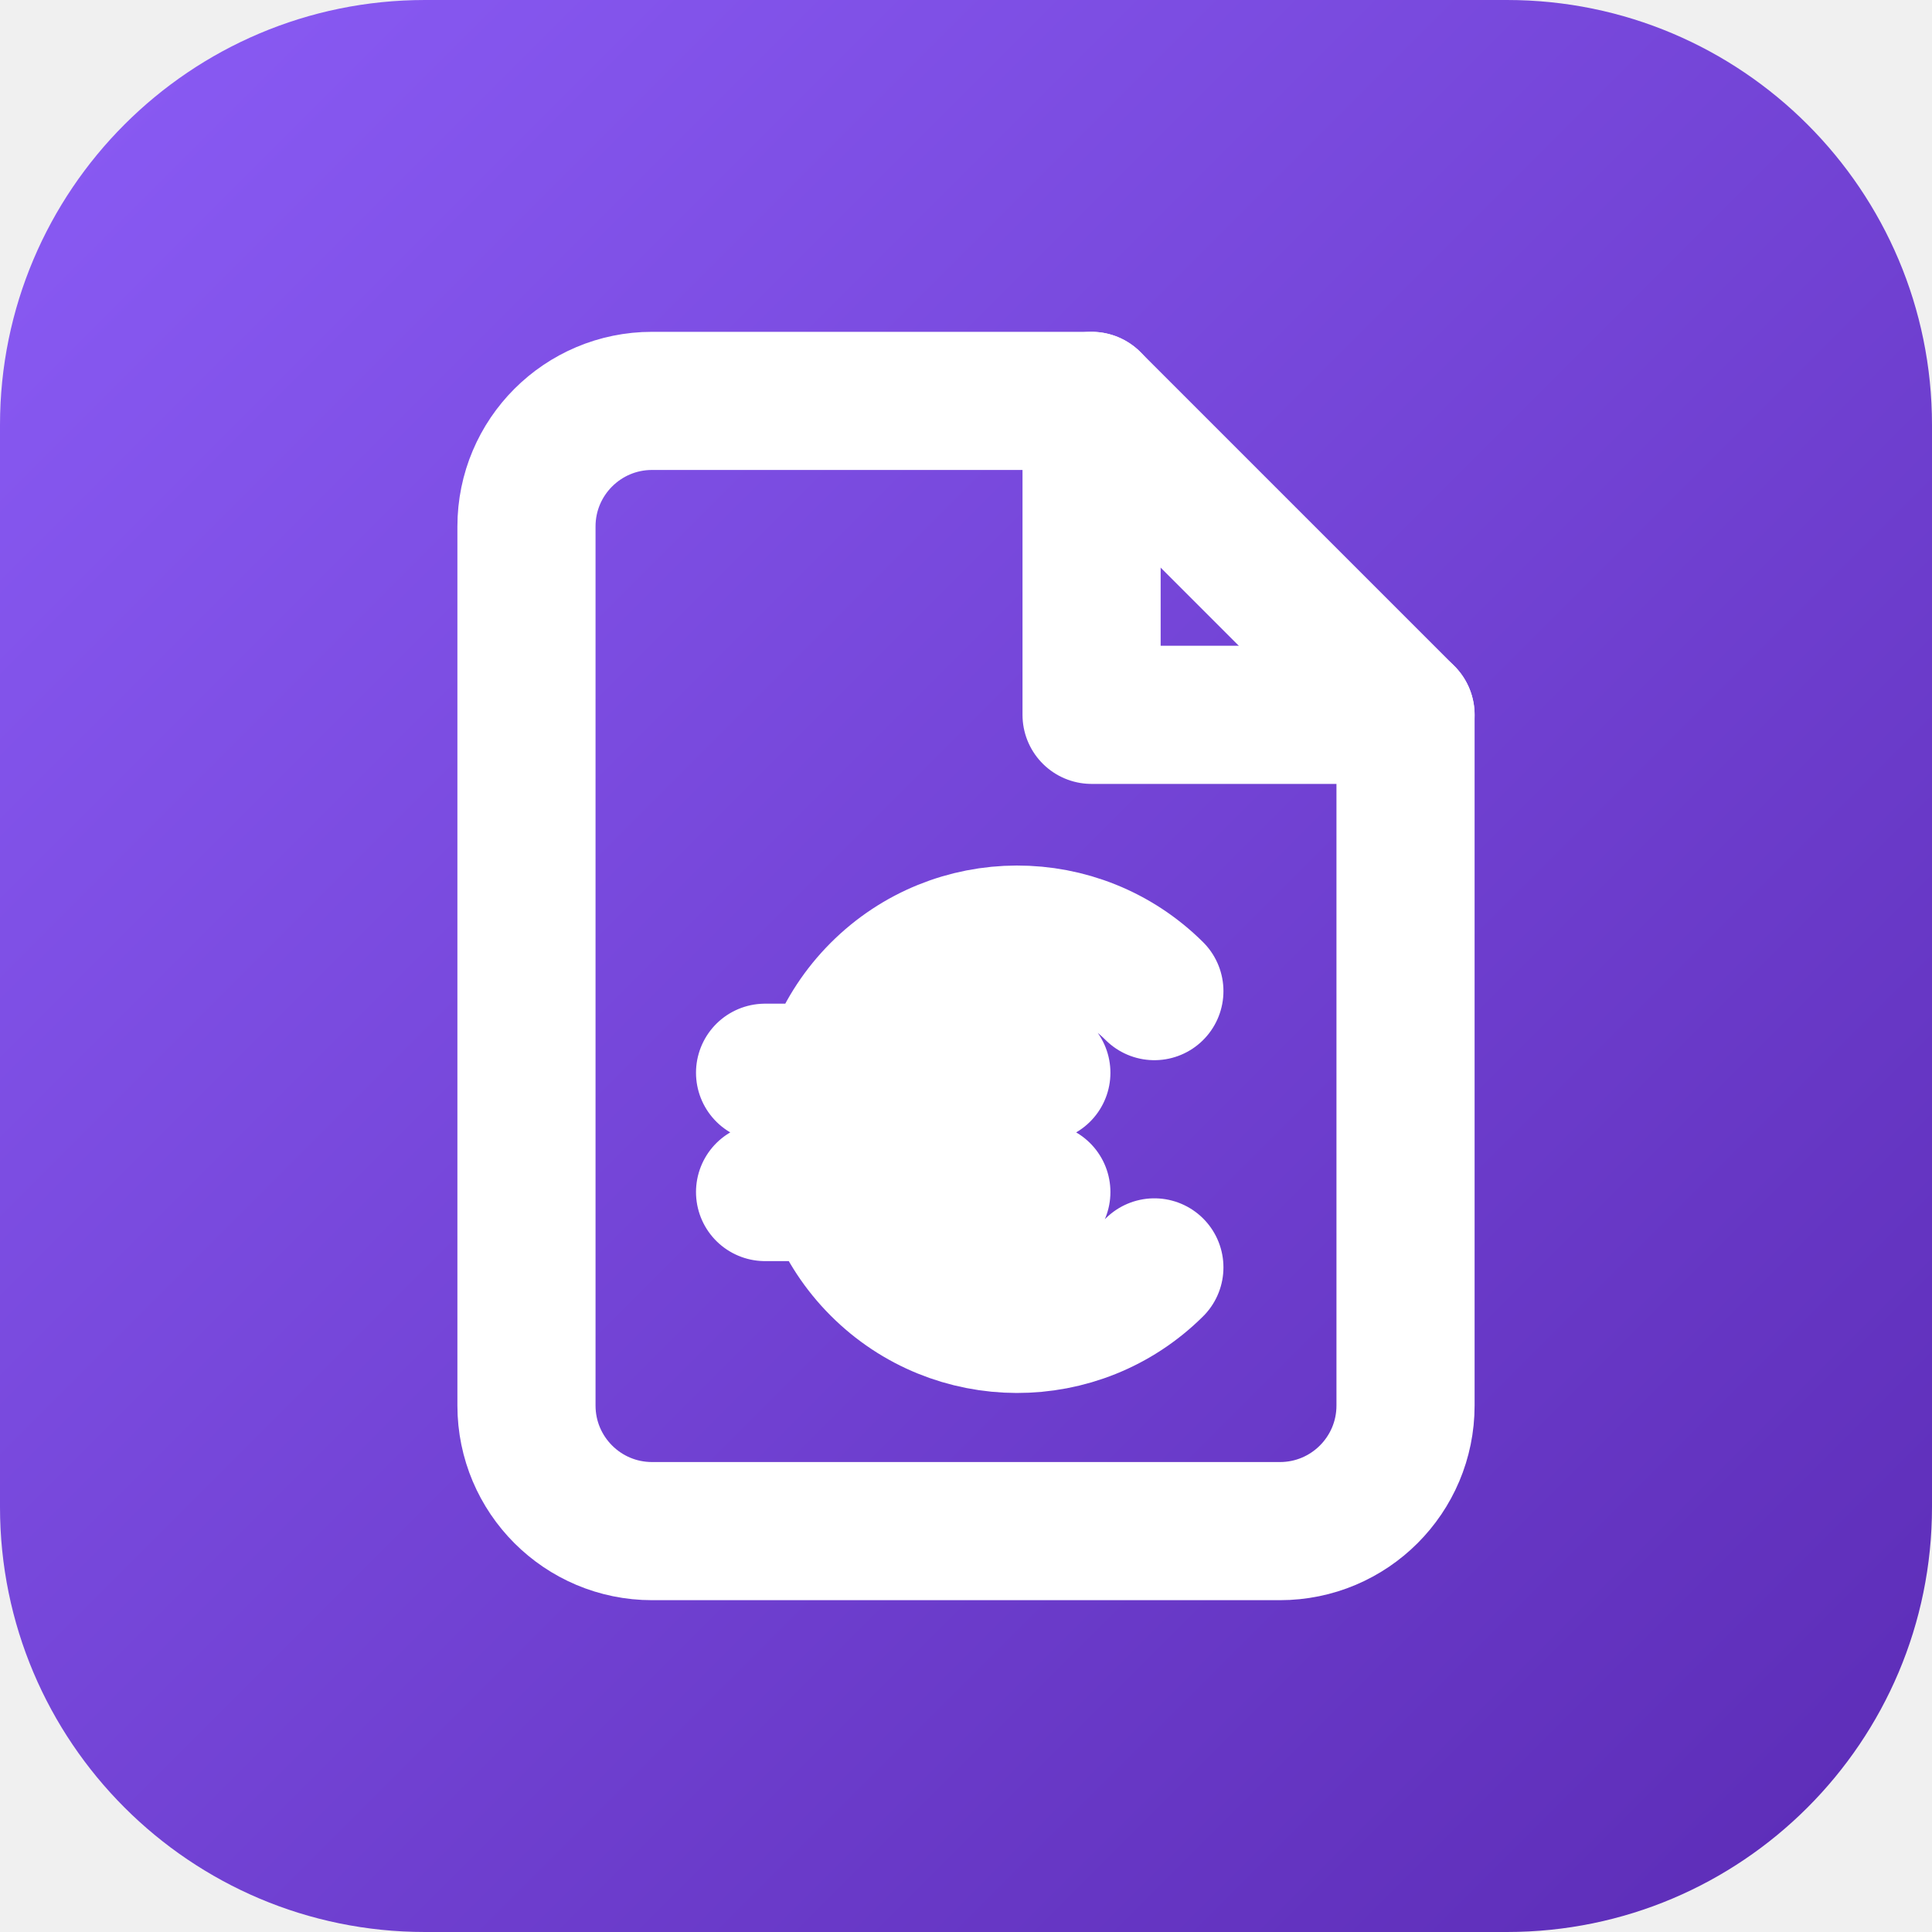
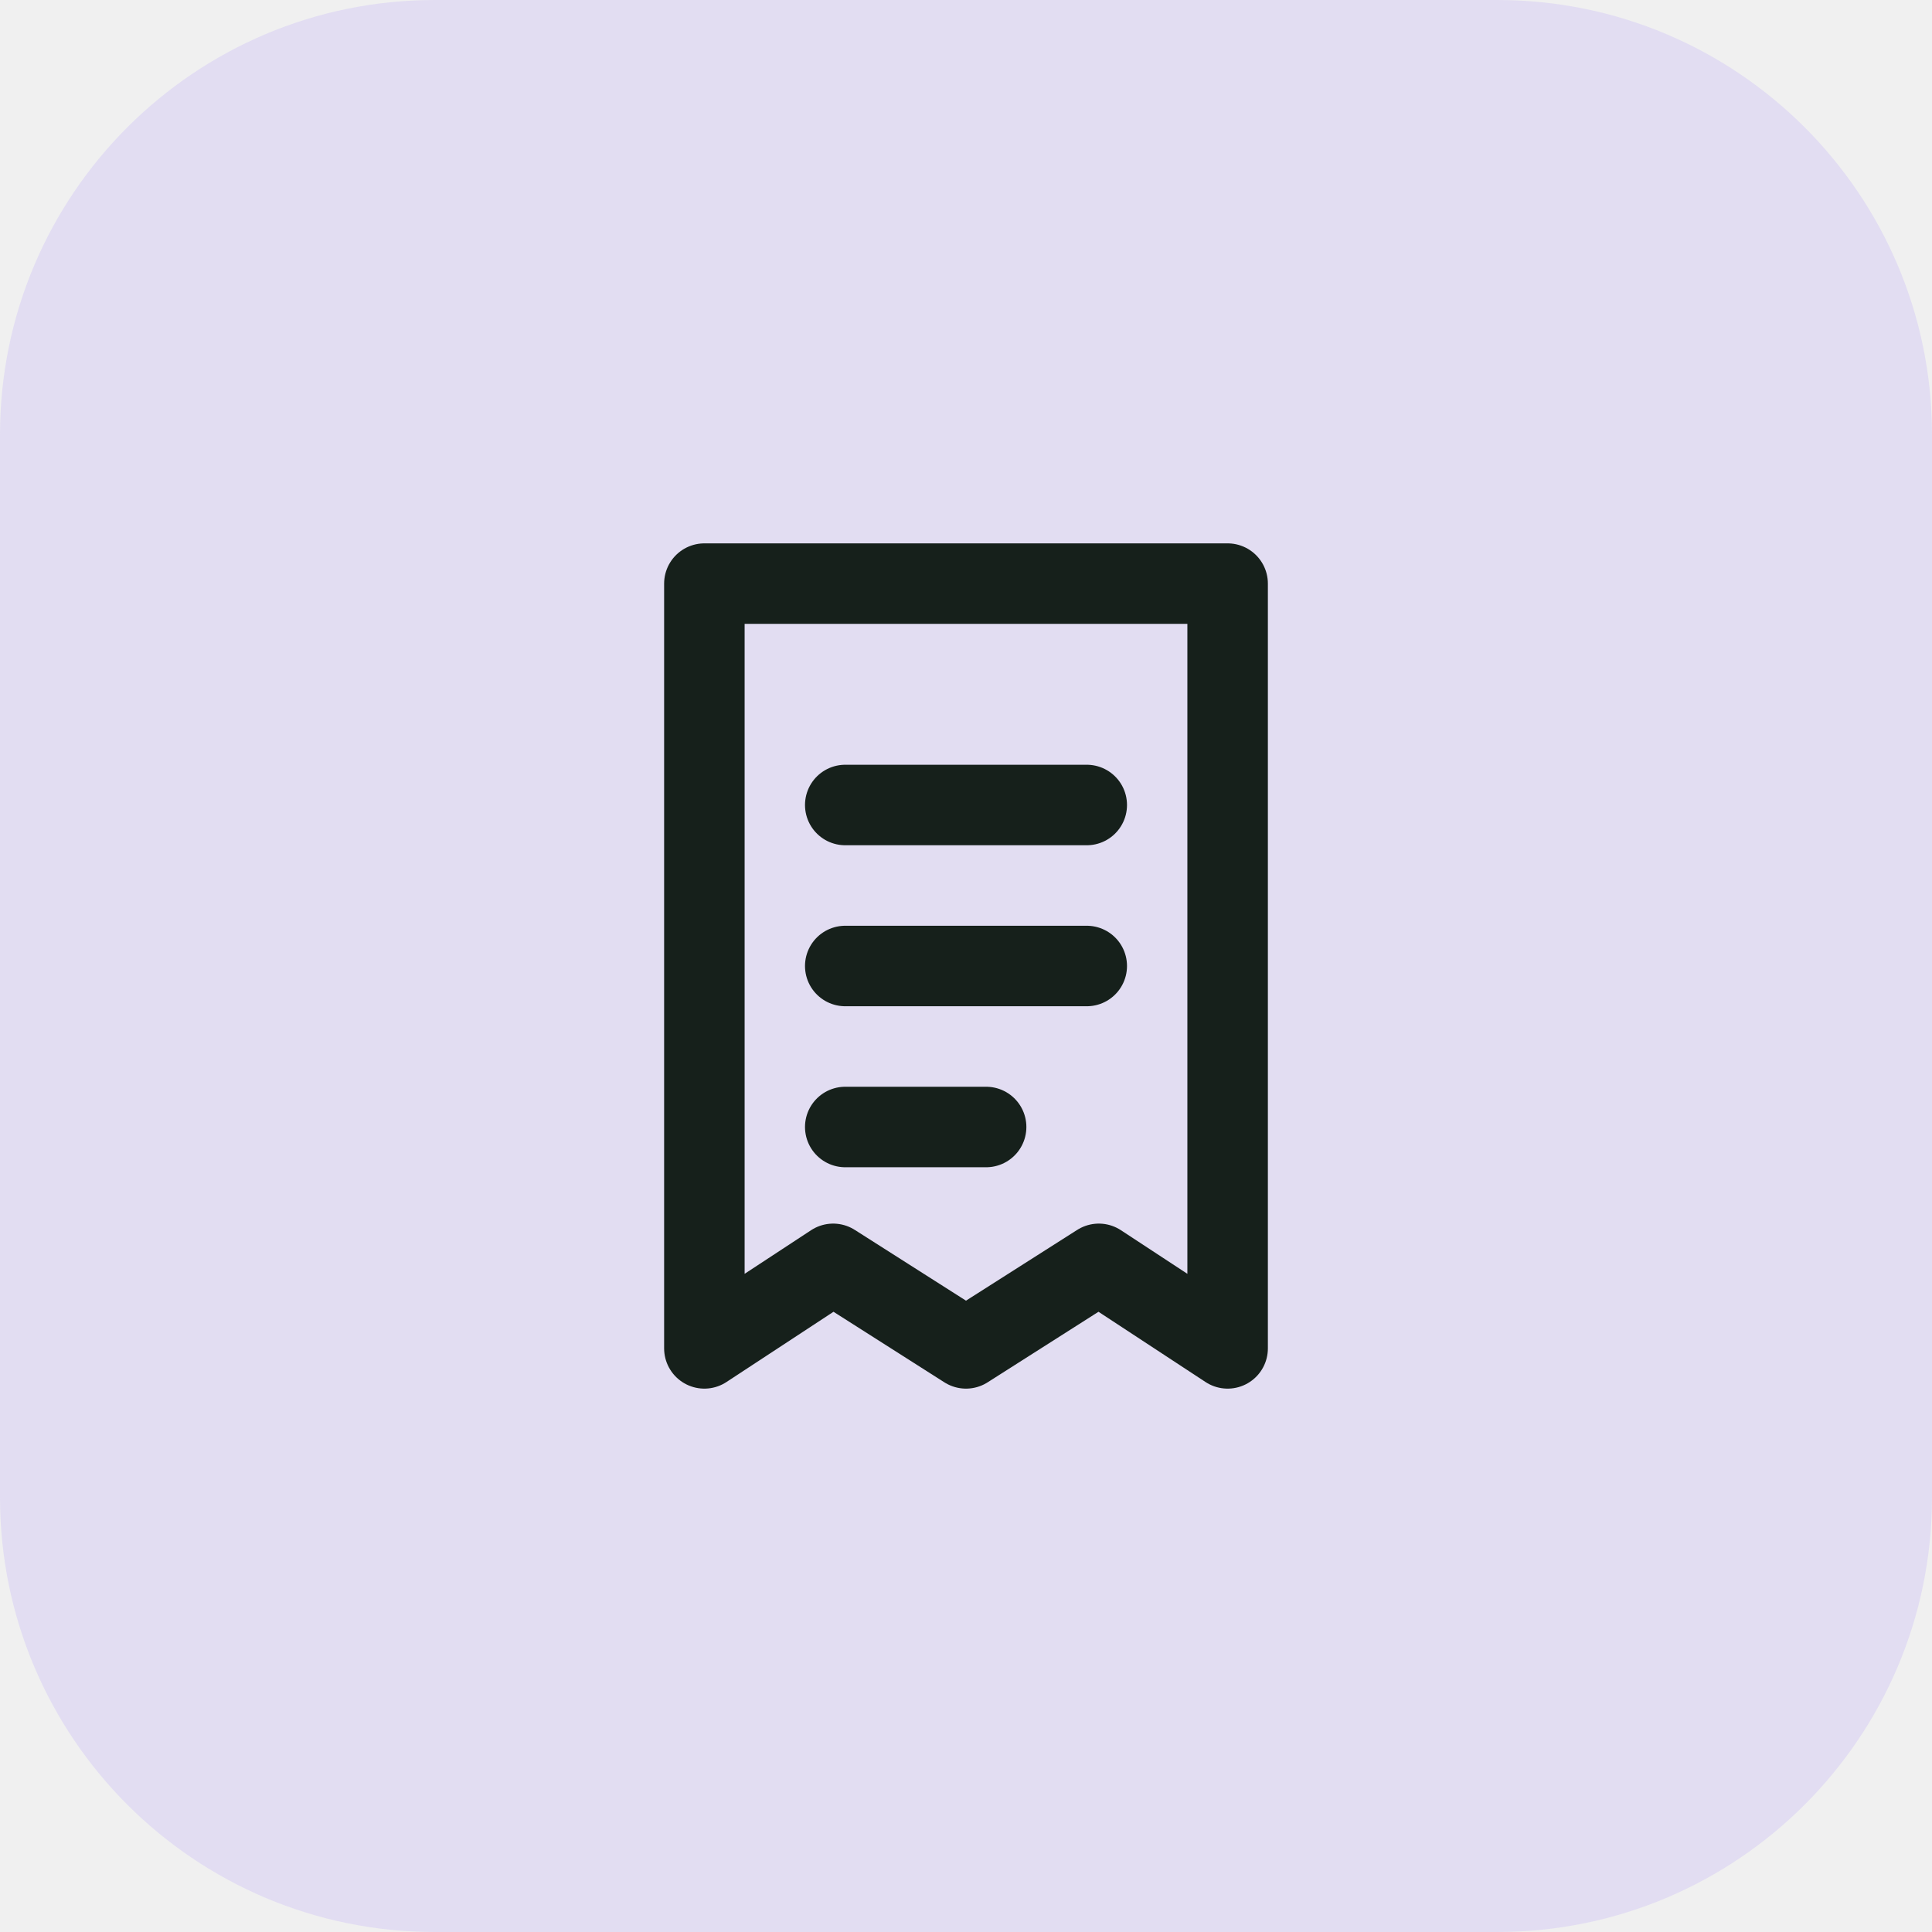
- <svg xmlns="http://www.w3.org/2000/svg" viewBox="0 0 100 100">
-   <defs>
-     <linearGradient id="g" x1="0" y1="0" x2="1" y2="1">
-       <stop offset="0" stop-color="#8b5cf6" />
-       <stop offset="1" stop-color="#5b2bb5" />
-     </linearGradient>
-   </defs>
-   <rect width="100" height="100" rx="22" fill="url(#g)" />
-   <g transform="translate(11 11) scale(3.25)" fill="none" stroke="#fff" stroke-width="2.2" stroke-linecap="round" stroke-linejoin="round">
-     <path d="M14 3H7a2 2 0 0 0-2 2v14a2 2 0 0 0 2 2h10a2 2 0 0 0 2-2V8z" />
-     <path d="M14 3v5h5" />
-     <path d="M15 12.4a3.1 3.1 0 1 0 0 4.4M8.8 13.7h4.4M8.8 15.6h4.4" />
+ <svg xmlns="http://www.w3.org/2000/svg" width="512" height="512" viewBox="0 0 512 512">
+   <rect width="512" height="512" rx="115.2" fill="#e2ddf2" />
+   <g transform="translate(128.0 128.0) scale(10.66667)" fill="none" stroke="#16201b" stroke-width="2" stroke-linecap="round" stroke-linejoin="round">
+     <path d="M5.5 2.5h13v19l-3.2-2.1-3.3 2.1-3.3-2.1-3.2 2.1z" />
+     <path d="M9 8h6M9 12h6M9 16h3.5" />
  </g>
</svg>
